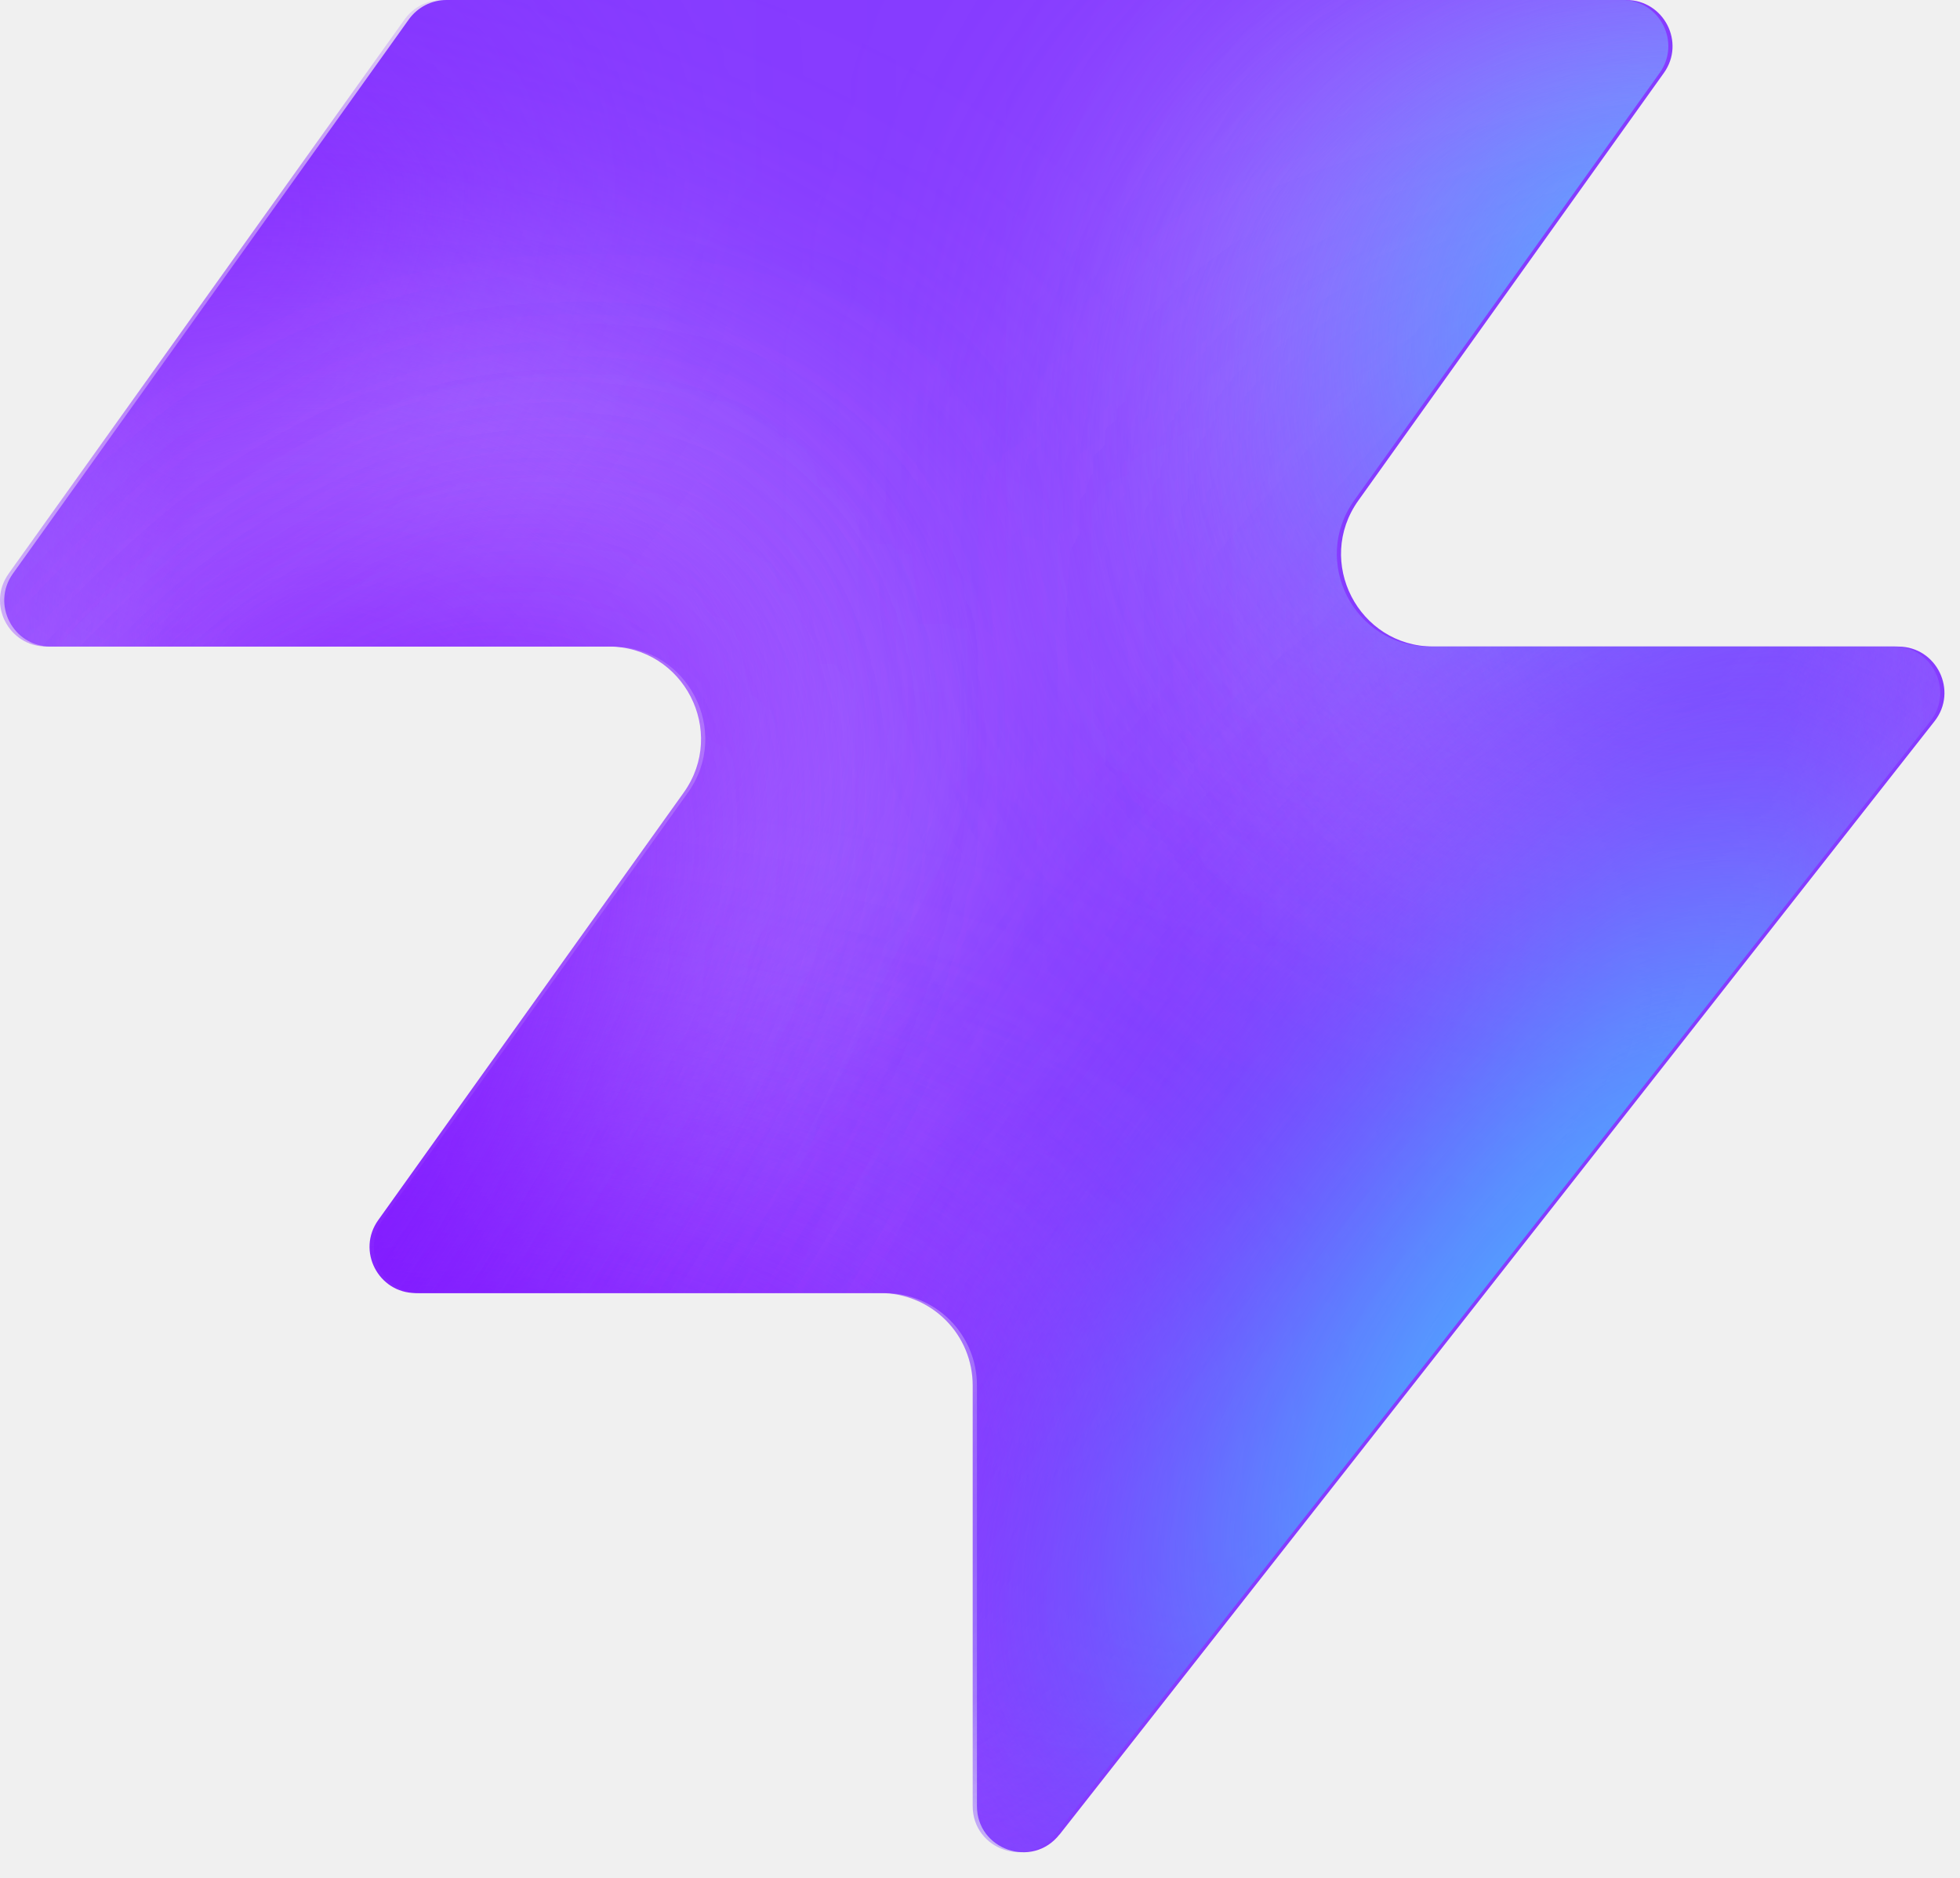
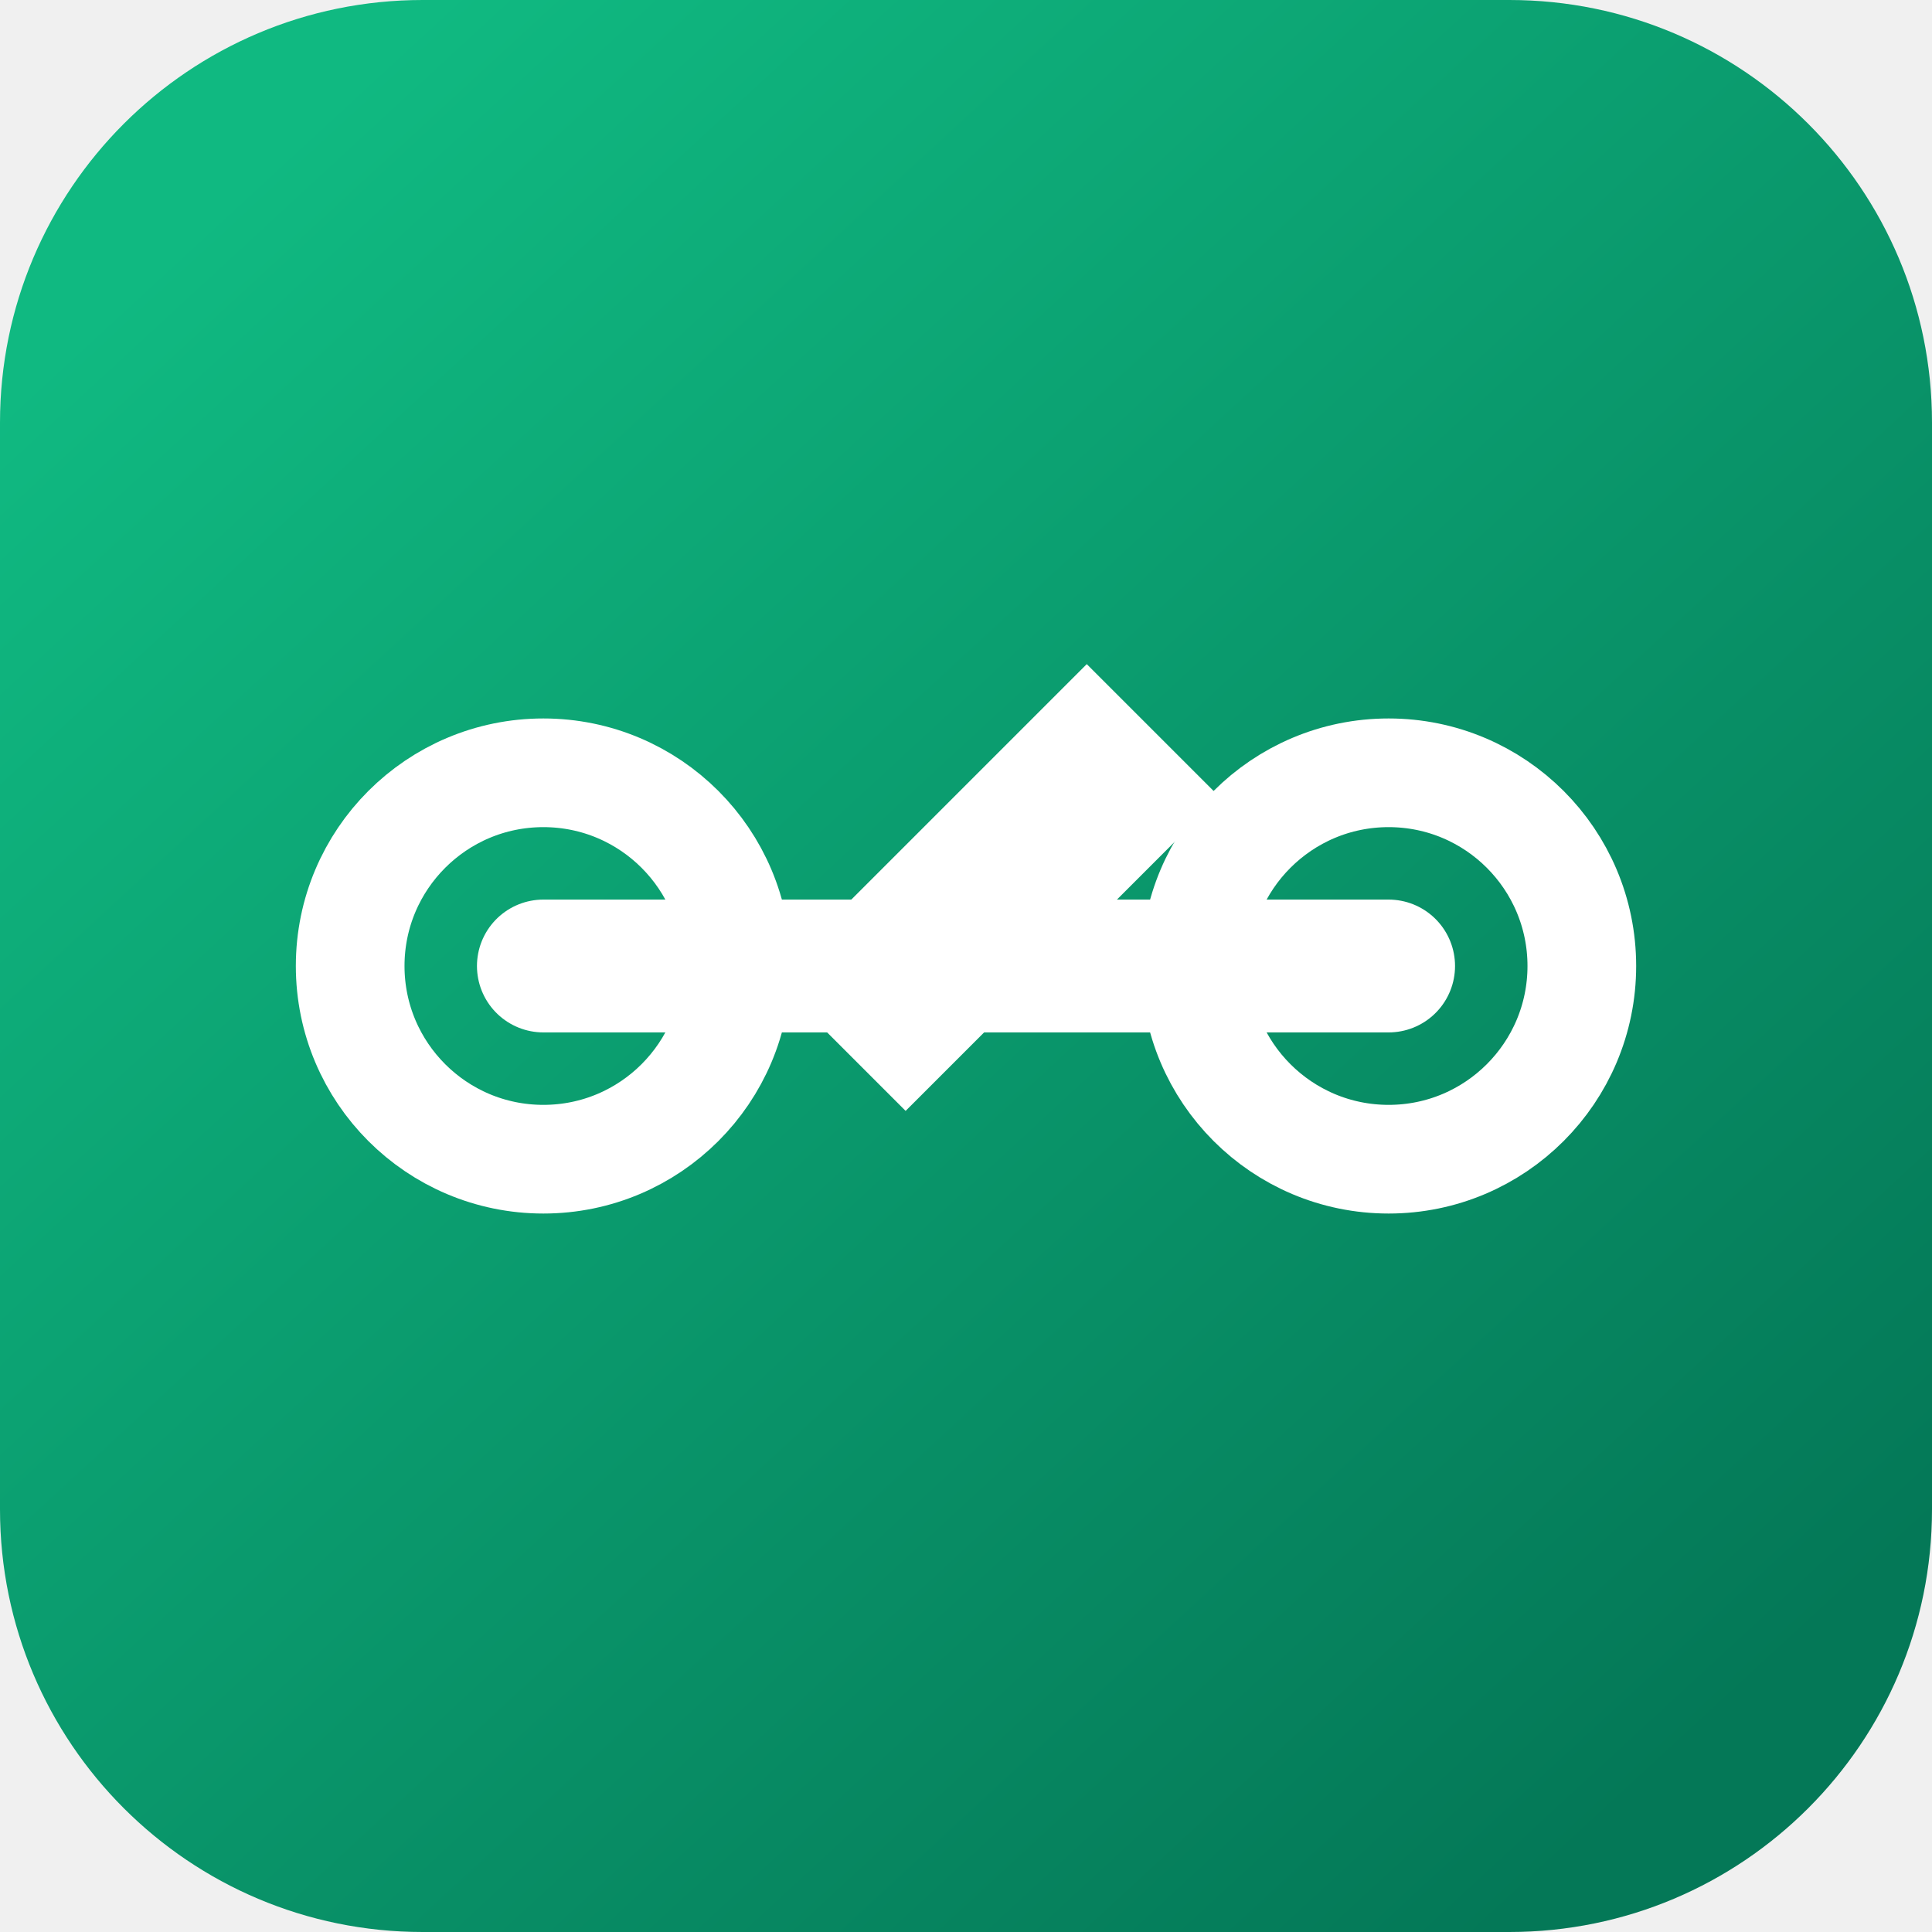
- <svg xmlns="http://www.w3.org/2000/svg" width="48" height="46" fill="none" viewBox="0 0 48 46">
-   <path fill="#863bff" d="M25.946 44.938c-.664.845-2.021.375-2.021-.698V33.937a2.26 2.26 0 0 0-2.262-2.262H10.287c-.92 0-1.456-1.04-.92-1.788l7.48-10.471c1.07-1.497 0-3.578-1.842-3.578H1.237c-.92 0-1.456-1.04-.92-1.788L10.013.474c.214-.297.556-.474.92-.474h28.894c.92 0 1.456 1.04.92 1.788l-7.48 10.471c-1.07 1.498 0 3.579 1.842 3.579h11.377c.943 0 1.473 1.088.89 1.83L25.947 44.94z" style="fill:#863bff;fill:color(display-p3 .525 .23 1);fill-opacity:1" />
-   <mask id="a" width="48" height="46" x="0" y="0" maskUnits="userSpaceOnUse" style="mask-type:alpha">
-     <path fill="#000" d="M25.842 44.938c-.664.844-2.021.375-2.021-.698V33.937a2.26 2.26 0 0 0-2.262-2.262H10.183c-.92 0-1.456-1.04-.92-1.788l7.48-10.471c1.07-1.498 0-3.579-1.842-3.579H1.133c-.92 0-1.456-1.04-.92-1.787L9.91.473c.214-.297.556-.474.92-.474h28.894c.92 0 1.456 1.04.92 1.788l-7.48 10.471c-1.07 1.498 0 3.578 1.842 3.578h11.377c.943 0 1.473 1.088.89 1.832L25.843 44.94z" style="fill:#000;fill-opacity:1" />
-   </mask>
-   <g mask="url(#a)">
-     <g filter="url(#b)">
-       <ellipse cx="5.508" cy="14.704" fill="#ede6ff" rx="5.508" ry="14.704" style="fill:#ede6ff;fill:color(display-p3 .927 .903 1);fill-opacity:1" transform="matrix(.00324 1 1 -.00324 -4.47 31.516)" />
-     </g>
-     <g filter="url(#c)">
-       <ellipse cx="10.399" cy="29.851" fill="#ede6ff" rx="10.399" ry="29.851" style="fill:#ede6ff;fill:color(display-p3 .927 .903 1);fill-opacity:1" transform="matrix(.00324 1 1 -.00324 -39.328 7.883)" />
-     </g>
-     <g filter="url(#d)">
-       <ellipse cx="5.508" cy="30.487" fill="#7e14ff" rx="5.508" ry="30.487" style="fill:#7e14ff;fill:color(display-p3 .492 .077 1);fill-opacity:1" transform="rotate(89.814 -25.913 -14.639)scale(1 -1)" />
-     </g>
-     <g filter="url(#e)">
-       <ellipse cx="5.508" cy="30.599" fill="#7e14ff" rx="5.508" ry="30.599" style="fill:#7e14ff;fill:color(display-p3 .492 .077 1);fill-opacity:1" transform="rotate(89.814 -32.644 -3.334)scale(1 -1)" />
-     </g>
-     <g filter="url(#f)">
-       <ellipse cx="5.508" cy="30.599" fill="#7e14ff" rx="5.508" ry="30.599" style="fill:#7e14ff;fill:color(display-p3 .492 .077 1);fill-opacity:1" transform="matrix(.00324 1 1 -.00324 -34.34 30.47)" />
-     </g>
-     <g filter="url(#g)">
-       <ellipse cx="14.072" cy="22.078" fill="#ede6ff" rx="14.072" ry="22.078" style="fill:#ede6ff;fill:color(display-p3 .927 .903 1);fill-opacity:1" transform="rotate(93.35 24.506 48.493)scale(-1 1)" />
-     </g>
-     <g filter="url(#h)">
-       <ellipse cx="3.47" cy="21.501" fill="#7e14ff" rx="3.47" ry="21.501" style="fill:#7e14ff;fill:color(display-p3 .492 .077 1);fill-opacity:1" transform="rotate(89.009 28.708 47.59)scale(-1 1)" />
-     </g>
-     <g filter="url(#i)">
-       <ellipse cx="3.47" cy="21.501" fill="#7e14ff" rx="3.47" ry="21.501" style="fill:#7e14ff;fill:color(display-p3 .492 .077 1);fill-opacity:1" transform="rotate(89.009 28.708 47.59)scale(-1 1)" />
-     </g>
-     <g filter="url(#j)">
-       <ellipse cx=".387" cy="8.972" fill="#7e14ff" rx="4.407" ry="29.108" style="fill:#7e14ff;fill:color(display-p3 .492 .077 1);fill-opacity:1" transform="rotate(39.51 .387 8.972)" />
-     </g>
-     <g filter="url(#k)">
-       <ellipse cx="47.523" cy="-6.092" fill="#7e14ff" rx="4.407" ry="29.108" style="fill:#7e14ff;fill:color(display-p3 .492 .077 1);fill-opacity:1" transform="rotate(37.892 47.523 -6.092)" />
-     </g>
-     <g filter="url(#l)">
-       <ellipse cx="41.412" cy="6.333" fill="#47bfff" rx="5.971" ry="9.665" style="fill:#47bfff;fill:color(display-p3 .28 .748 1);fill-opacity:1" transform="rotate(37.892 41.412 6.333)" />
-     </g>
-     <g filter="url(#m)">
-       <ellipse cx="-1.879" cy="38.332" fill="#7e14ff" rx="4.407" ry="29.108" style="fill:#7e14ff;fill:color(display-p3 .492 .077 1);fill-opacity:1" transform="rotate(37.892 -1.88 38.332)" />
-     </g>
-     <g filter="url(#n)">
-       <ellipse cx="-1.879" cy="38.332" fill="#7e14ff" rx="4.407" ry="29.108" style="fill:#7e14ff;fill:color(display-p3 .492 .077 1);fill-opacity:1" transform="rotate(37.892 -1.88 38.332)" />
-     </g>
-     <g filter="url(#o)">
-       <ellipse cx="35.651" cy="29.907" fill="#7e14ff" rx="4.407" ry="29.108" style="fill:#7e14ff;fill:color(display-p3 .492 .077 1);fill-opacity:1" transform="rotate(37.892 35.651 29.907)" />
-     </g>
-     <g filter="url(#p)">
-       <ellipse cx="38.418" cy="32.4" fill="#47bfff" rx="5.971" ry="15.297" style="fill:#47bfff;fill:color(display-p3 .28 .748 1);fill-opacity:1" transform="rotate(37.892 38.418 32.4)" />
-     </g>
+ <svg xmlns="http://www.w3.org/2000/svg" viewBox="0 0 32 32" fill="none">
+   <defs>
+     <linearGradient id="bg" x1="4" y1="3" x2="28" y2="29" gradientUnits="userSpaceOnUse">
+       <stop stop-color="#10B981" />
+       <stop offset="1" stop-color="#047857" />
+     </linearGradient>
+   </defs>
+   <rect width="32" height="32" rx="7" fill="url(#bg)" />
+   <g stroke="#fff" stroke-linecap="round" stroke-linejoin="round">
+     <path d="M9 16h14" stroke-width="2.2" />
+     <circle cx="9" cy="16" r="3.2" stroke-width="1.8" fill="none" />
+     <circle cx="23" cy="16" r="3.2" stroke-width="1.8" fill="none" />
+     <path d="M18 11l2.2 2.2-5.2 5.2-2.2-2.2z" fill="#fff" stroke="none" />
  </g>
-   <defs>
-     <filter id="b" width="60.045" height="41.654" x="-19.77" y="16.149" color-interpolation-filters="sRGB" filterUnits="userSpaceOnUse">
-       <feFlood flood-opacity="0" result="BackgroundImageFix" />
-       <feBlend in="SourceGraphic" in2="BackgroundImageFix" result="shape" />
-       <feGaussianBlur result="effect1_foregroundBlur_2002_17158" stdDeviation="7.659" />
-     </filter>
-     <filter id="c" width="90.34" height="51.437" x="-54.613" y="-7.533" color-interpolation-filters="sRGB" filterUnits="userSpaceOnUse">
-       <feFlood flood-opacity="0" result="BackgroundImageFix" />
-       <feBlend in="SourceGraphic" in2="BackgroundImageFix" result="shape" />
-       <feGaussianBlur result="effect1_foregroundBlur_2002_17158" stdDeviation="7.659" />
-     </filter>
-     <filter id="d" width="79.355" height="29.4" x="-49.64" y="2.03" color-interpolation-filters="sRGB" filterUnits="userSpaceOnUse">
-       <feFlood flood-opacity="0" result="BackgroundImageFix" />
-       <feBlend in="SourceGraphic" in2="BackgroundImageFix" result="shape" />
-       <feGaussianBlur result="effect1_foregroundBlur_2002_17158" stdDeviation="4.596" />
-     </filter>
-     <filter id="e" width="79.579" height="29.4" x="-45.045" y="20.029" color-interpolation-filters="sRGB" filterUnits="userSpaceOnUse">
-       <feFlood flood-opacity="0" result="BackgroundImageFix" />
-       <feBlend in="SourceGraphic" in2="BackgroundImageFix" result="shape" />
-       <feGaussianBlur result="effect1_foregroundBlur_2002_17158" stdDeviation="4.596" />
-     </filter>
-     <filter id="f" width="79.579" height="29.4" x="-43.513" y="21.178" color-interpolation-filters="sRGB" filterUnits="userSpaceOnUse">
-       <feFlood flood-opacity="0" result="BackgroundImageFix" />
-       <feBlend in="SourceGraphic" in2="BackgroundImageFix" result="shape" />
-       <feGaussianBlur result="effect1_foregroundBlur_2002_17158" stdDeviation="4.596" />
-     </filter>
-     <filter id="g" width="74.749" height="58.852" x="15.756" y="-17.901" color-interpolation-filters="sRGB" filterUnits="userSpaceOnUse">
-       <feFlood flood-opacity="0" result="BackgroundImageFix" />
-       <feBlend in="SourceGraphic" in2="BackgroundImageFix" result="shape" />
-       <feGaussianBlur result="effect1_foregroundBlur_2002_17158" stdDeviation="7.659" />
-     </filter>
-     <filter id="h" width="61.377" height="25.362" x="23.548" y="2.284" color-interpolation-filters="sRGB" filterUnits="userSpaceOnUse">
-       <feFlood flood-opacity="0" result="BackgroundImageFix" />
-       <feBlend in="SourceGraphic" in2="BackgroundImageFix" result="shape" />
-       <feGaussianBlur result="effect1_foregroundBlur_2002_17158" stdDeviation="4.596" />
-     </filter>
-     <filter id="i" width="61.377" height="25.362" x="23.548" y="2.284" color-interpolation-filters="sRGB" filterUnits="userSpaceOnUse">
-       <feFlood flood-opacity="0" result="BackgroundImageFix" />
-       <feBlend in="SourceGraphic" in2="BackgroundImageFix" result="shape" />
-       <feGaussianBlur result="effect1_foregroundBlur_2002_17158" stdDeviation="4.596" />
-     </filter>
-     <filter id="j" width="56.045" height="63.649" x="-27.636" y="-22.853" color-interpolation-filters="sRGB" filterUnits="userSpaceOnUse">
-       <feFlood flood-opacity="0" result="BackgroundImageFix" />
-       <feBlend in="SourceGraphic" in2="BackgroundImageFix" result="shape" />
-       <feGaussianBlur result="effect1_foregroundBlur_2002_17158" stdDeviation="4.596" />
-     </filter>
-     <filter id="k" width="54.814" height="64.646" x="20.116" y="-38.415" color-interpolation-filters="sRGB" filterUnits="userSpaceOnUse">
-       <feFlood flood-opacity="0" result="BackgroundImageFix" />
-       <feBlend in="SourceGraphic" in2="BackgroundImageFix" result="shape" />
-       <feGaussianBlur result="effect1_foregroundBlur_2002_17158" stdDeviation="4.596" />
-     </filter>
-     <filter id="l" width="33.541" height="35.313" x="24.641" y="-11.323" color-interpolation-filters="sRGB" filterUnits="userSpaceOnUse">
-       <feFlood flood-opacity="0" result="BackgroundImageFix" />
-       <feBlend in="SourceGraphic" in2="BackgroundImageFix" result="shape" />
-       <feGaussianBlur result="effect1_foregroundBlur_2002_17158" stdDeviation="4.596" />
-     </filter>
-     <filter id="m" width="54.814" height="64.646" x="-29.286" y="6.009" color-interpolation-filters="sRGB" filterUnits="userSpaceOnUse">
-       <feFlood flood-opacity="0" result="BackgroundImageFix" />
-       <feBlend in="SourceGraphic" in2="BackgroundImageFix" result="shape" />
-       <feGaussianBlur result="effect1_foregroundBlur_2002_17158" stdDeviation="4.596" />
-     </filter>
-     <filter id="n" width="54.814" height="64.646" x="-29.286" y="6.009" color-interpolation-filters="sRGB" filterUnits="userSpaceOnUse">
-       <feFlood flood-opacity="0" result="BackgroundImageFix" />
-       <feBlend in="SourceGraphic" in2="BackgroundImageFix" result="shape" />
-       <feGaussianBlur result="effect1_foregroundBlur_2002_17158" stdDeviation="4.596" />
-     </filter>
-     <filter id="o" width="54.814" height="64.646" x="8.244" y="-2.416" color-interpolation-filters="sRGB" filterUnits="userSpaceOnUse">
-       <feFlood flood-opacity="0" result="BackgroundImageFix" />
-       <feBlend in="SourceGraphic" in2="BackgroundImageFix" result="shape" />
-       <feGaussianBlur result="effect1_foregroundBlur_2002_17158" stdDeviation="4.596" />
-     </filter>
-     <filter id="p" width="39.409" height="43.623" x="18.713" y="10.588" color-interpolation-filters="sRGB" filterUnits="userSpaceOnUse">
-       <feFlood flood-opacity="0" result="BackgroundImageFix" />
-       <feBlend in="SourceGraphic" in2="BackgroundImageFix" result="shape" />
-       <feGaussianBlur result="effect1_foregroundBlur_2002_17158" stdDeviation="4.596" />
-     </filter>
-   </defs>
</svg>
